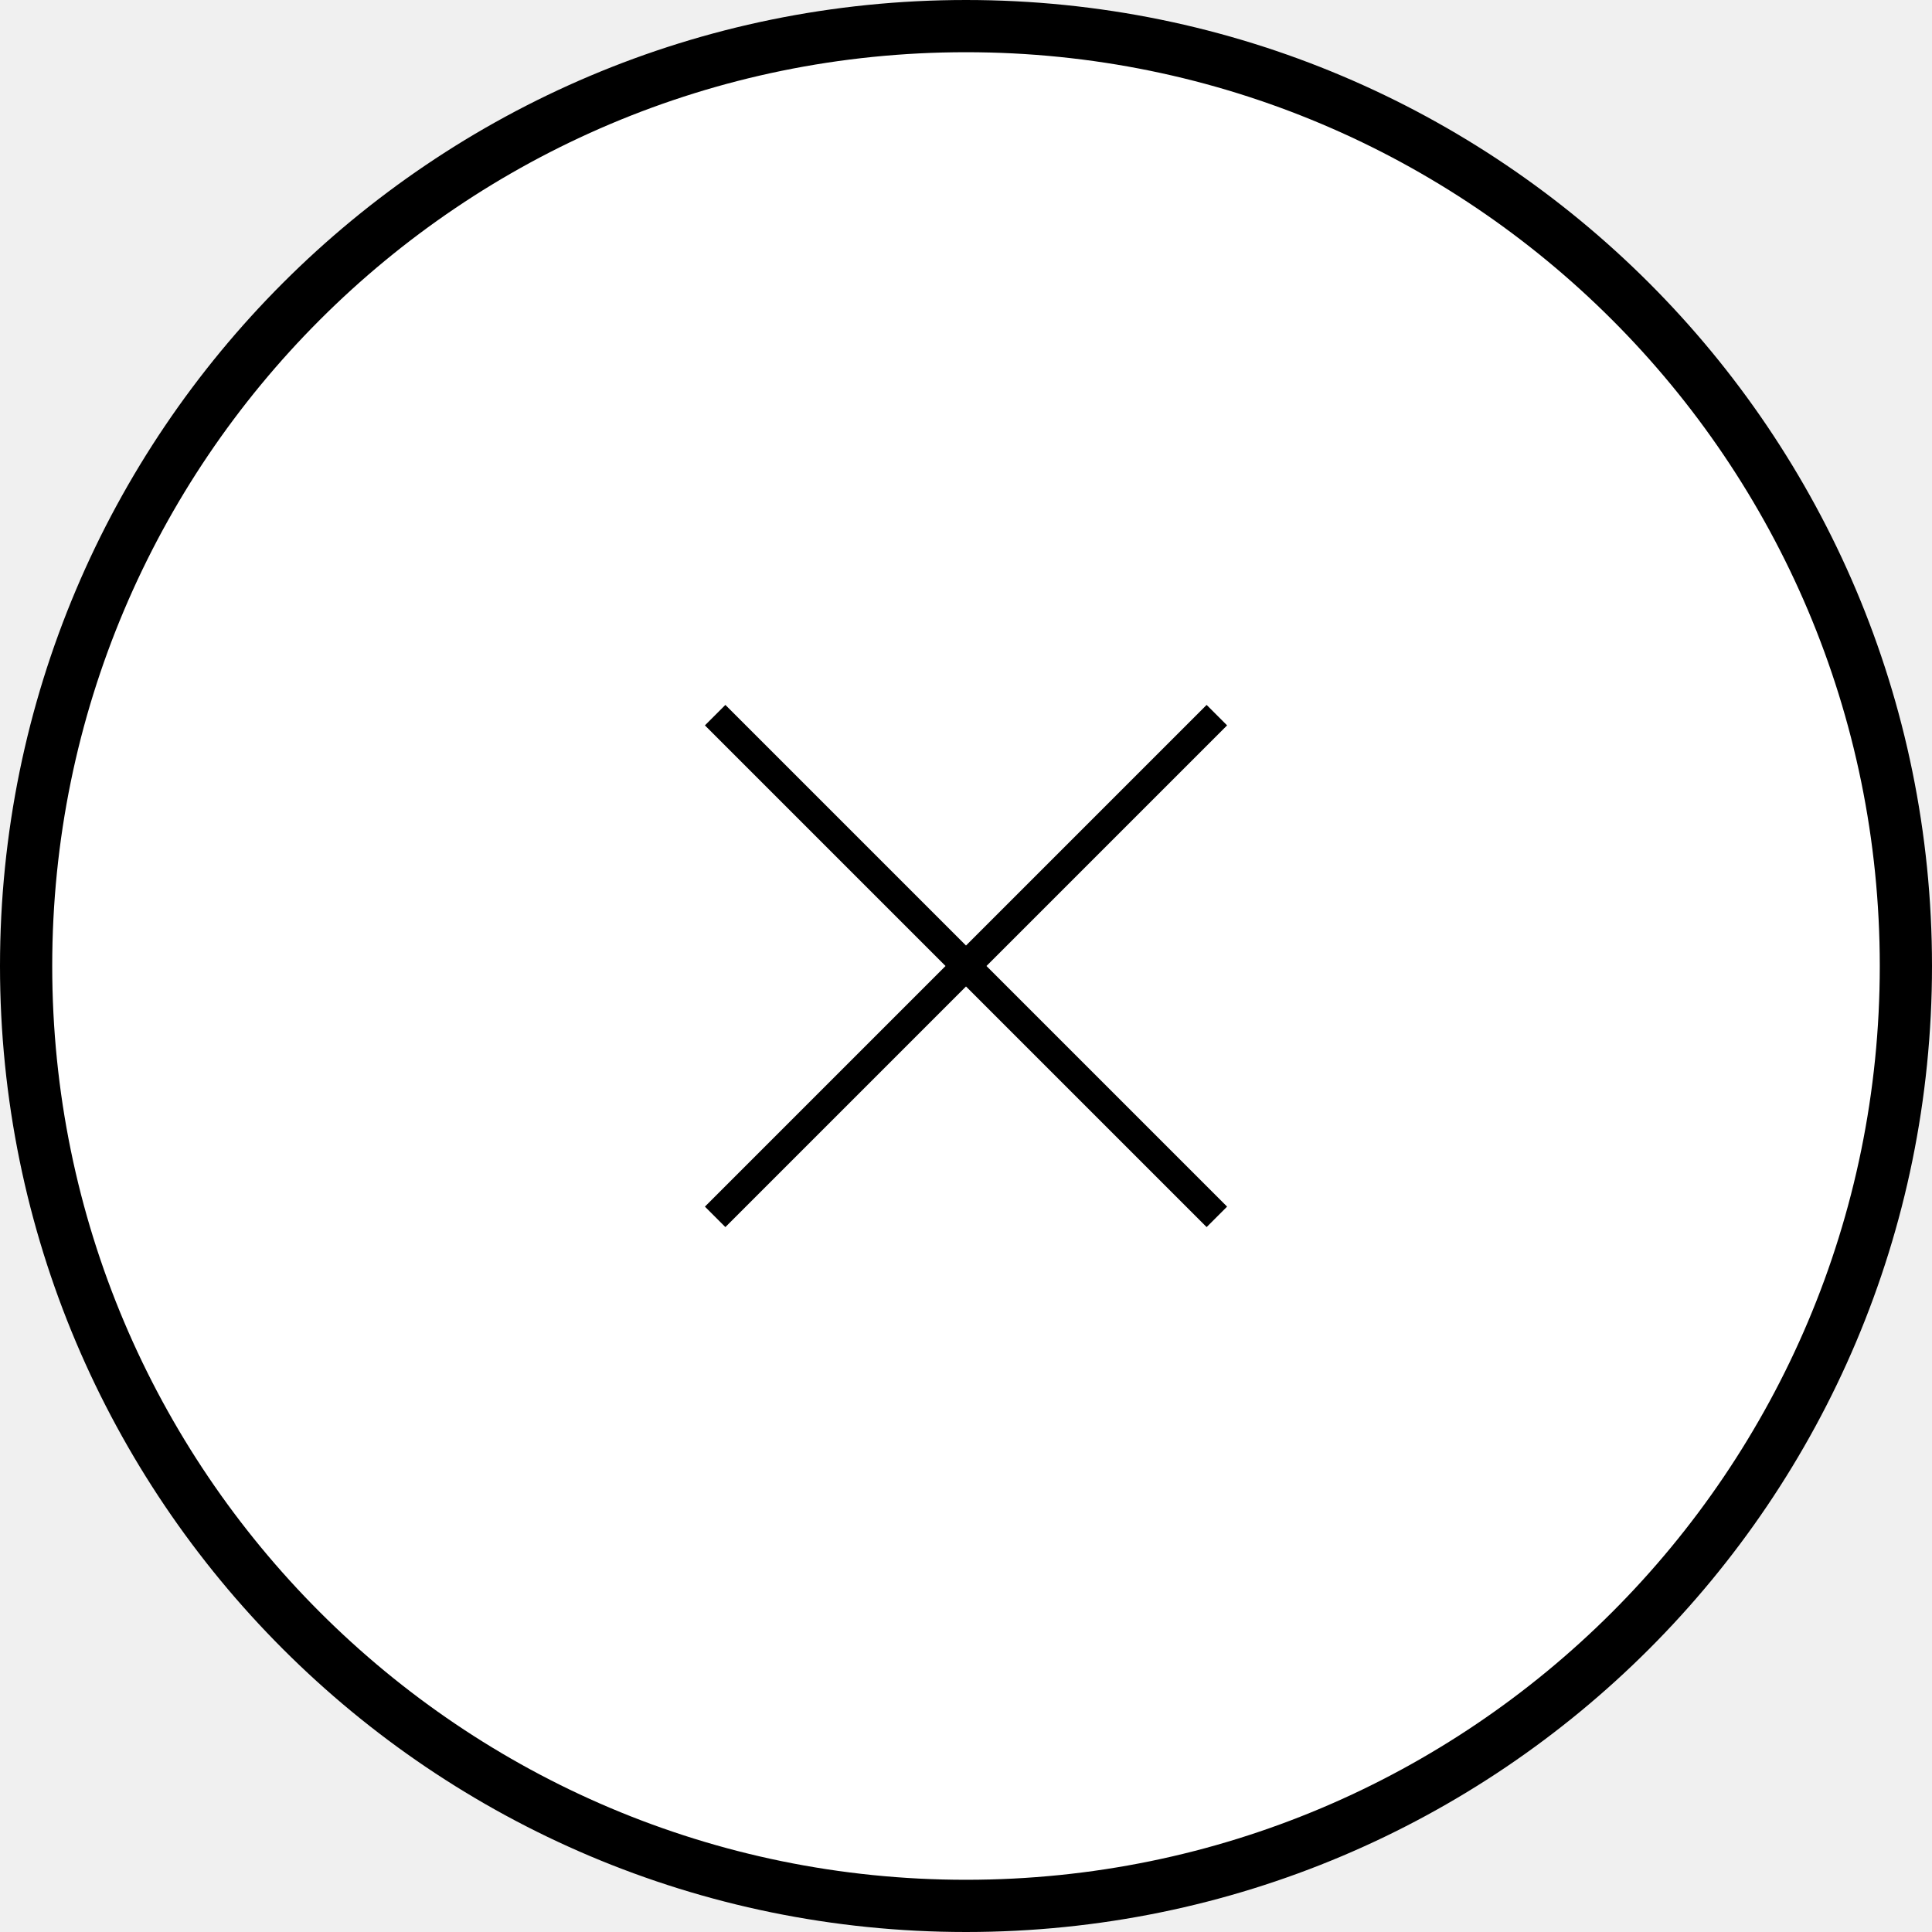
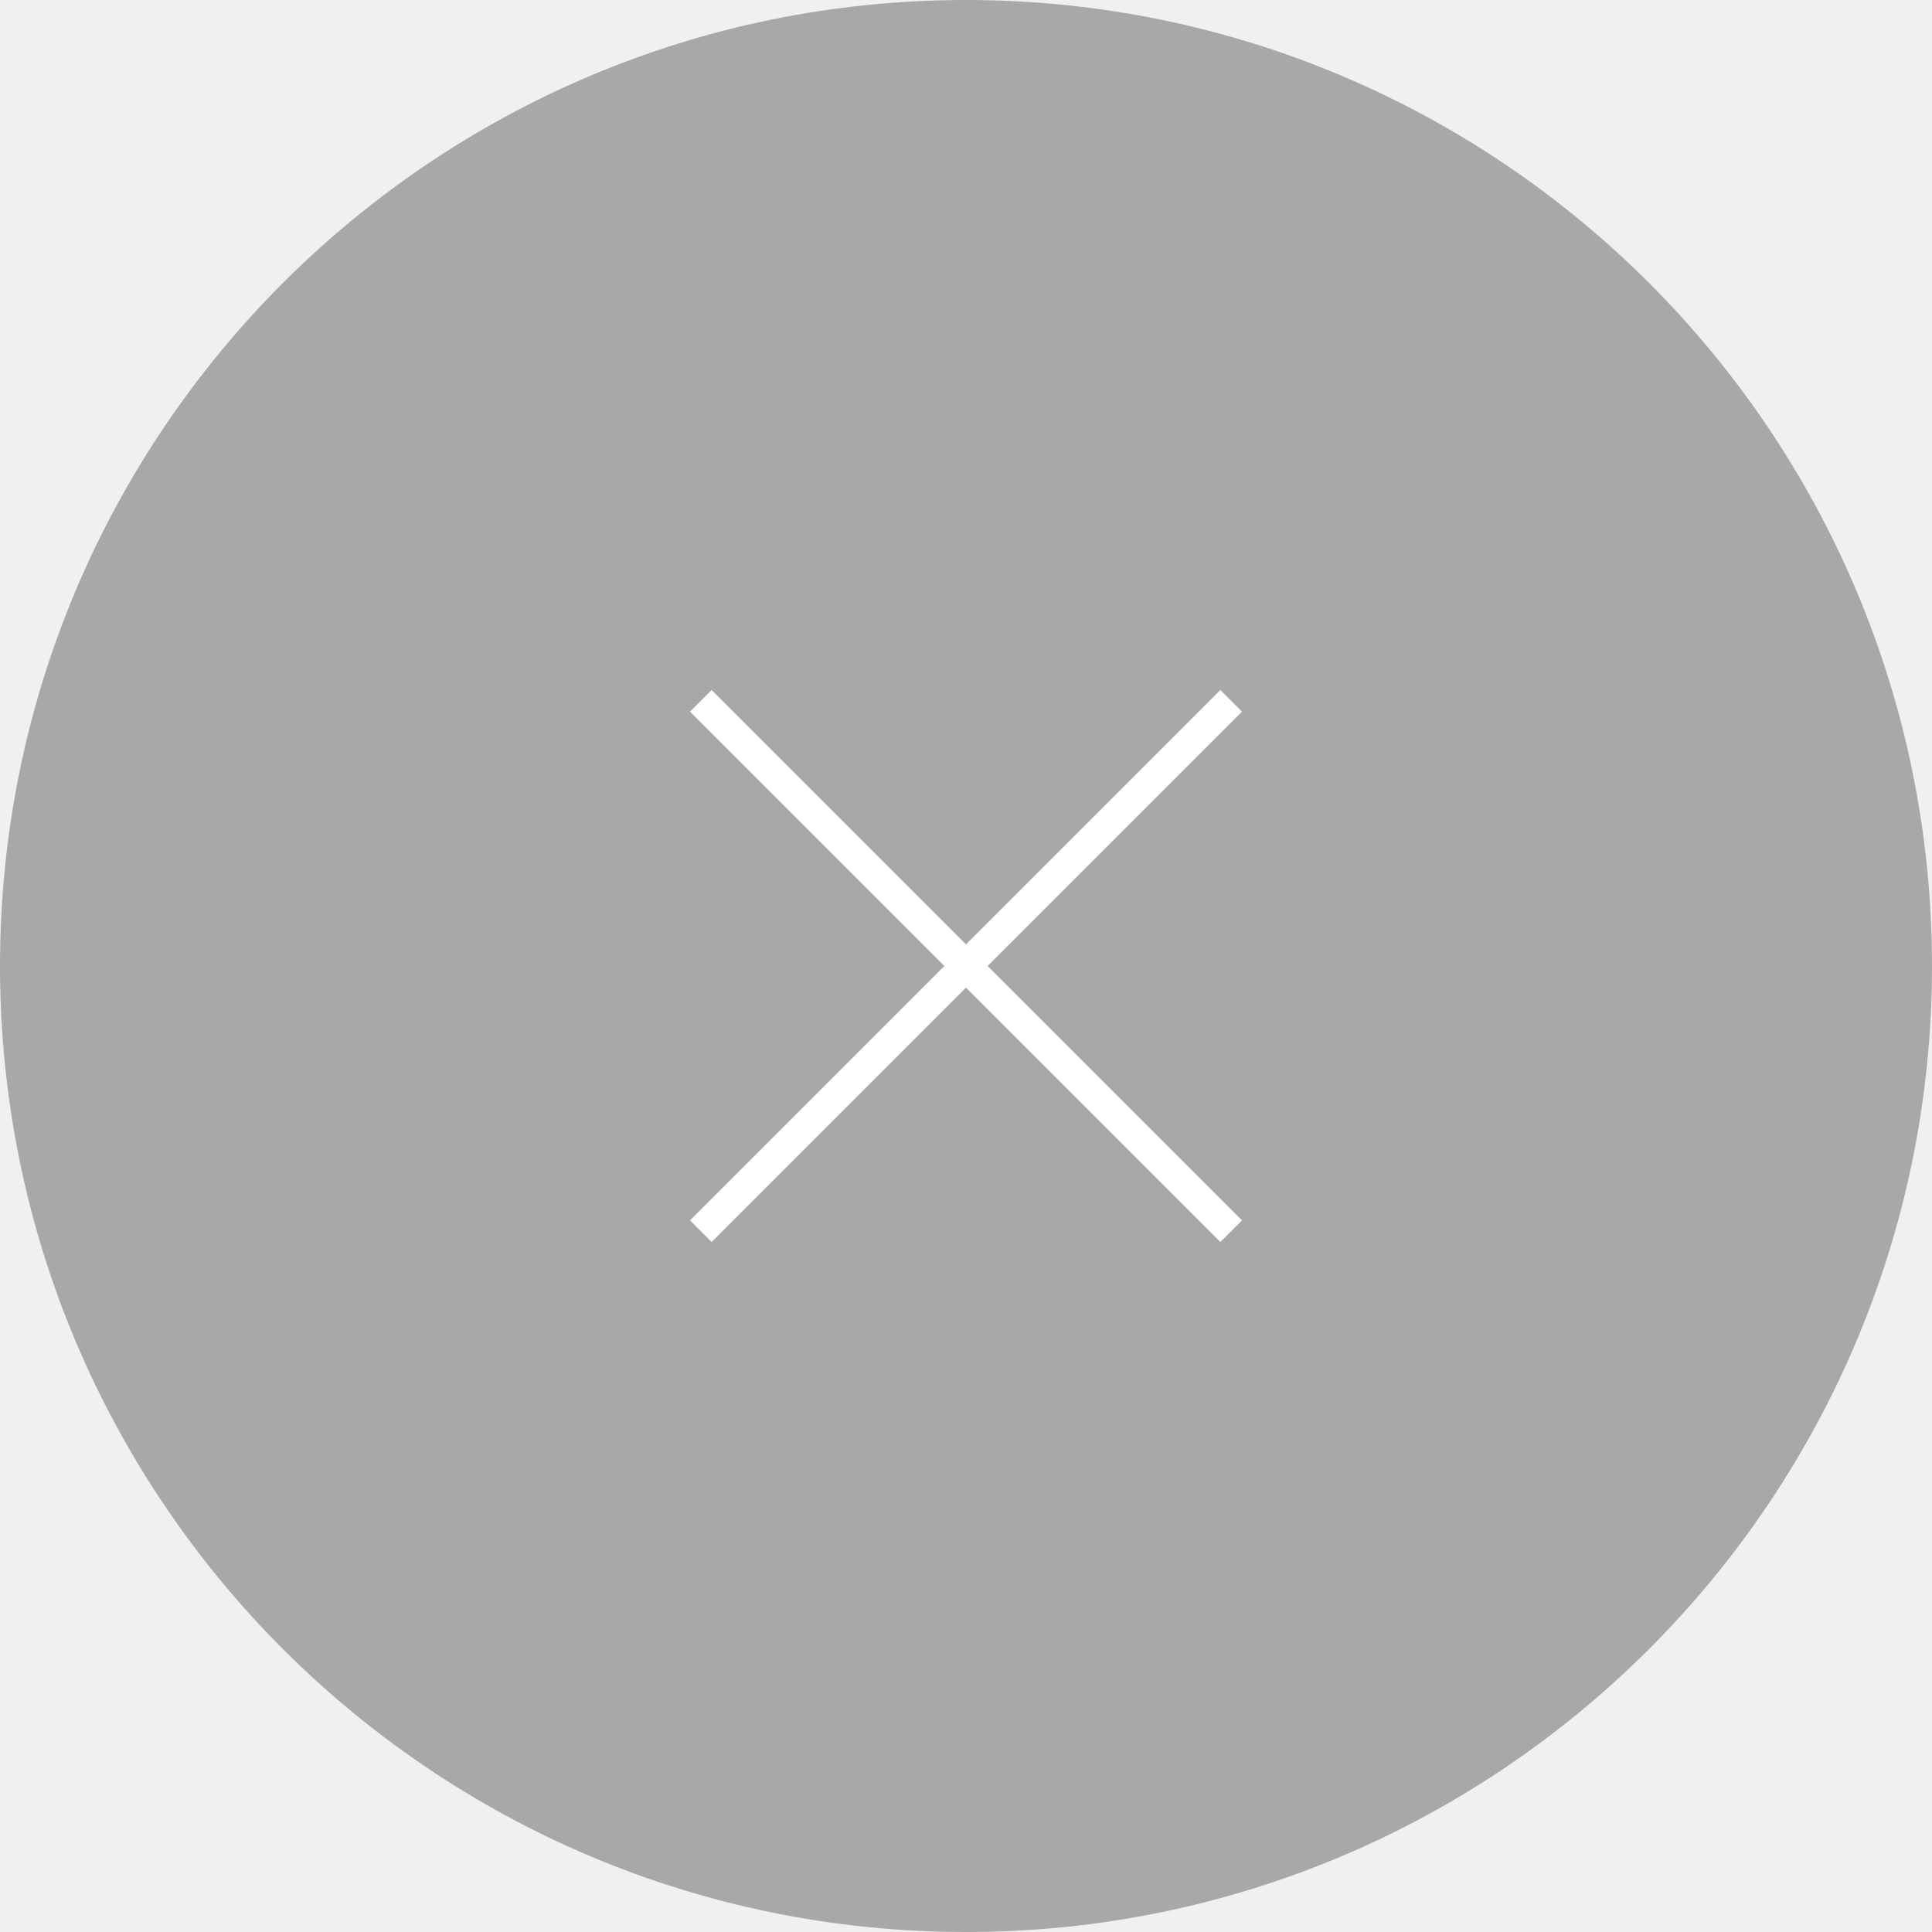
- <svg xmlns="http://www.w3.org/2000/svg" width="148" height="148" viewBox="0 0 148 148" fill="none">
-   <rect x="2" y="2" width="144" height="144" rx="72" fill="white" />
-   <rect x="2" y="2" width="144" height="144" rx="72" stroke="black" stroke-width="4" />
-   <path d="M92.433 94L54 55.567L55.567 54L94 92.433L92.433 94ZM55.567 94L54 92.433L92.433 54L94 55.567L55.567 94Z" fill="black" />
+ <svg xmlns="http://www.w3.org/2000/svg" width="140" height="140" viewBox="0 0 140 140" fill="none">
+   <rect width="140" height="140" rx="70" fill="black" fill-opacity="0.3" />
+   <path d="M88.433 90L50 51.567L51.567 50L90 88.433L88.433 90ZM51.567 90L50 88.433L88.433 50L90 51.567L51.567 90Z" fill="white" />
</svg>
